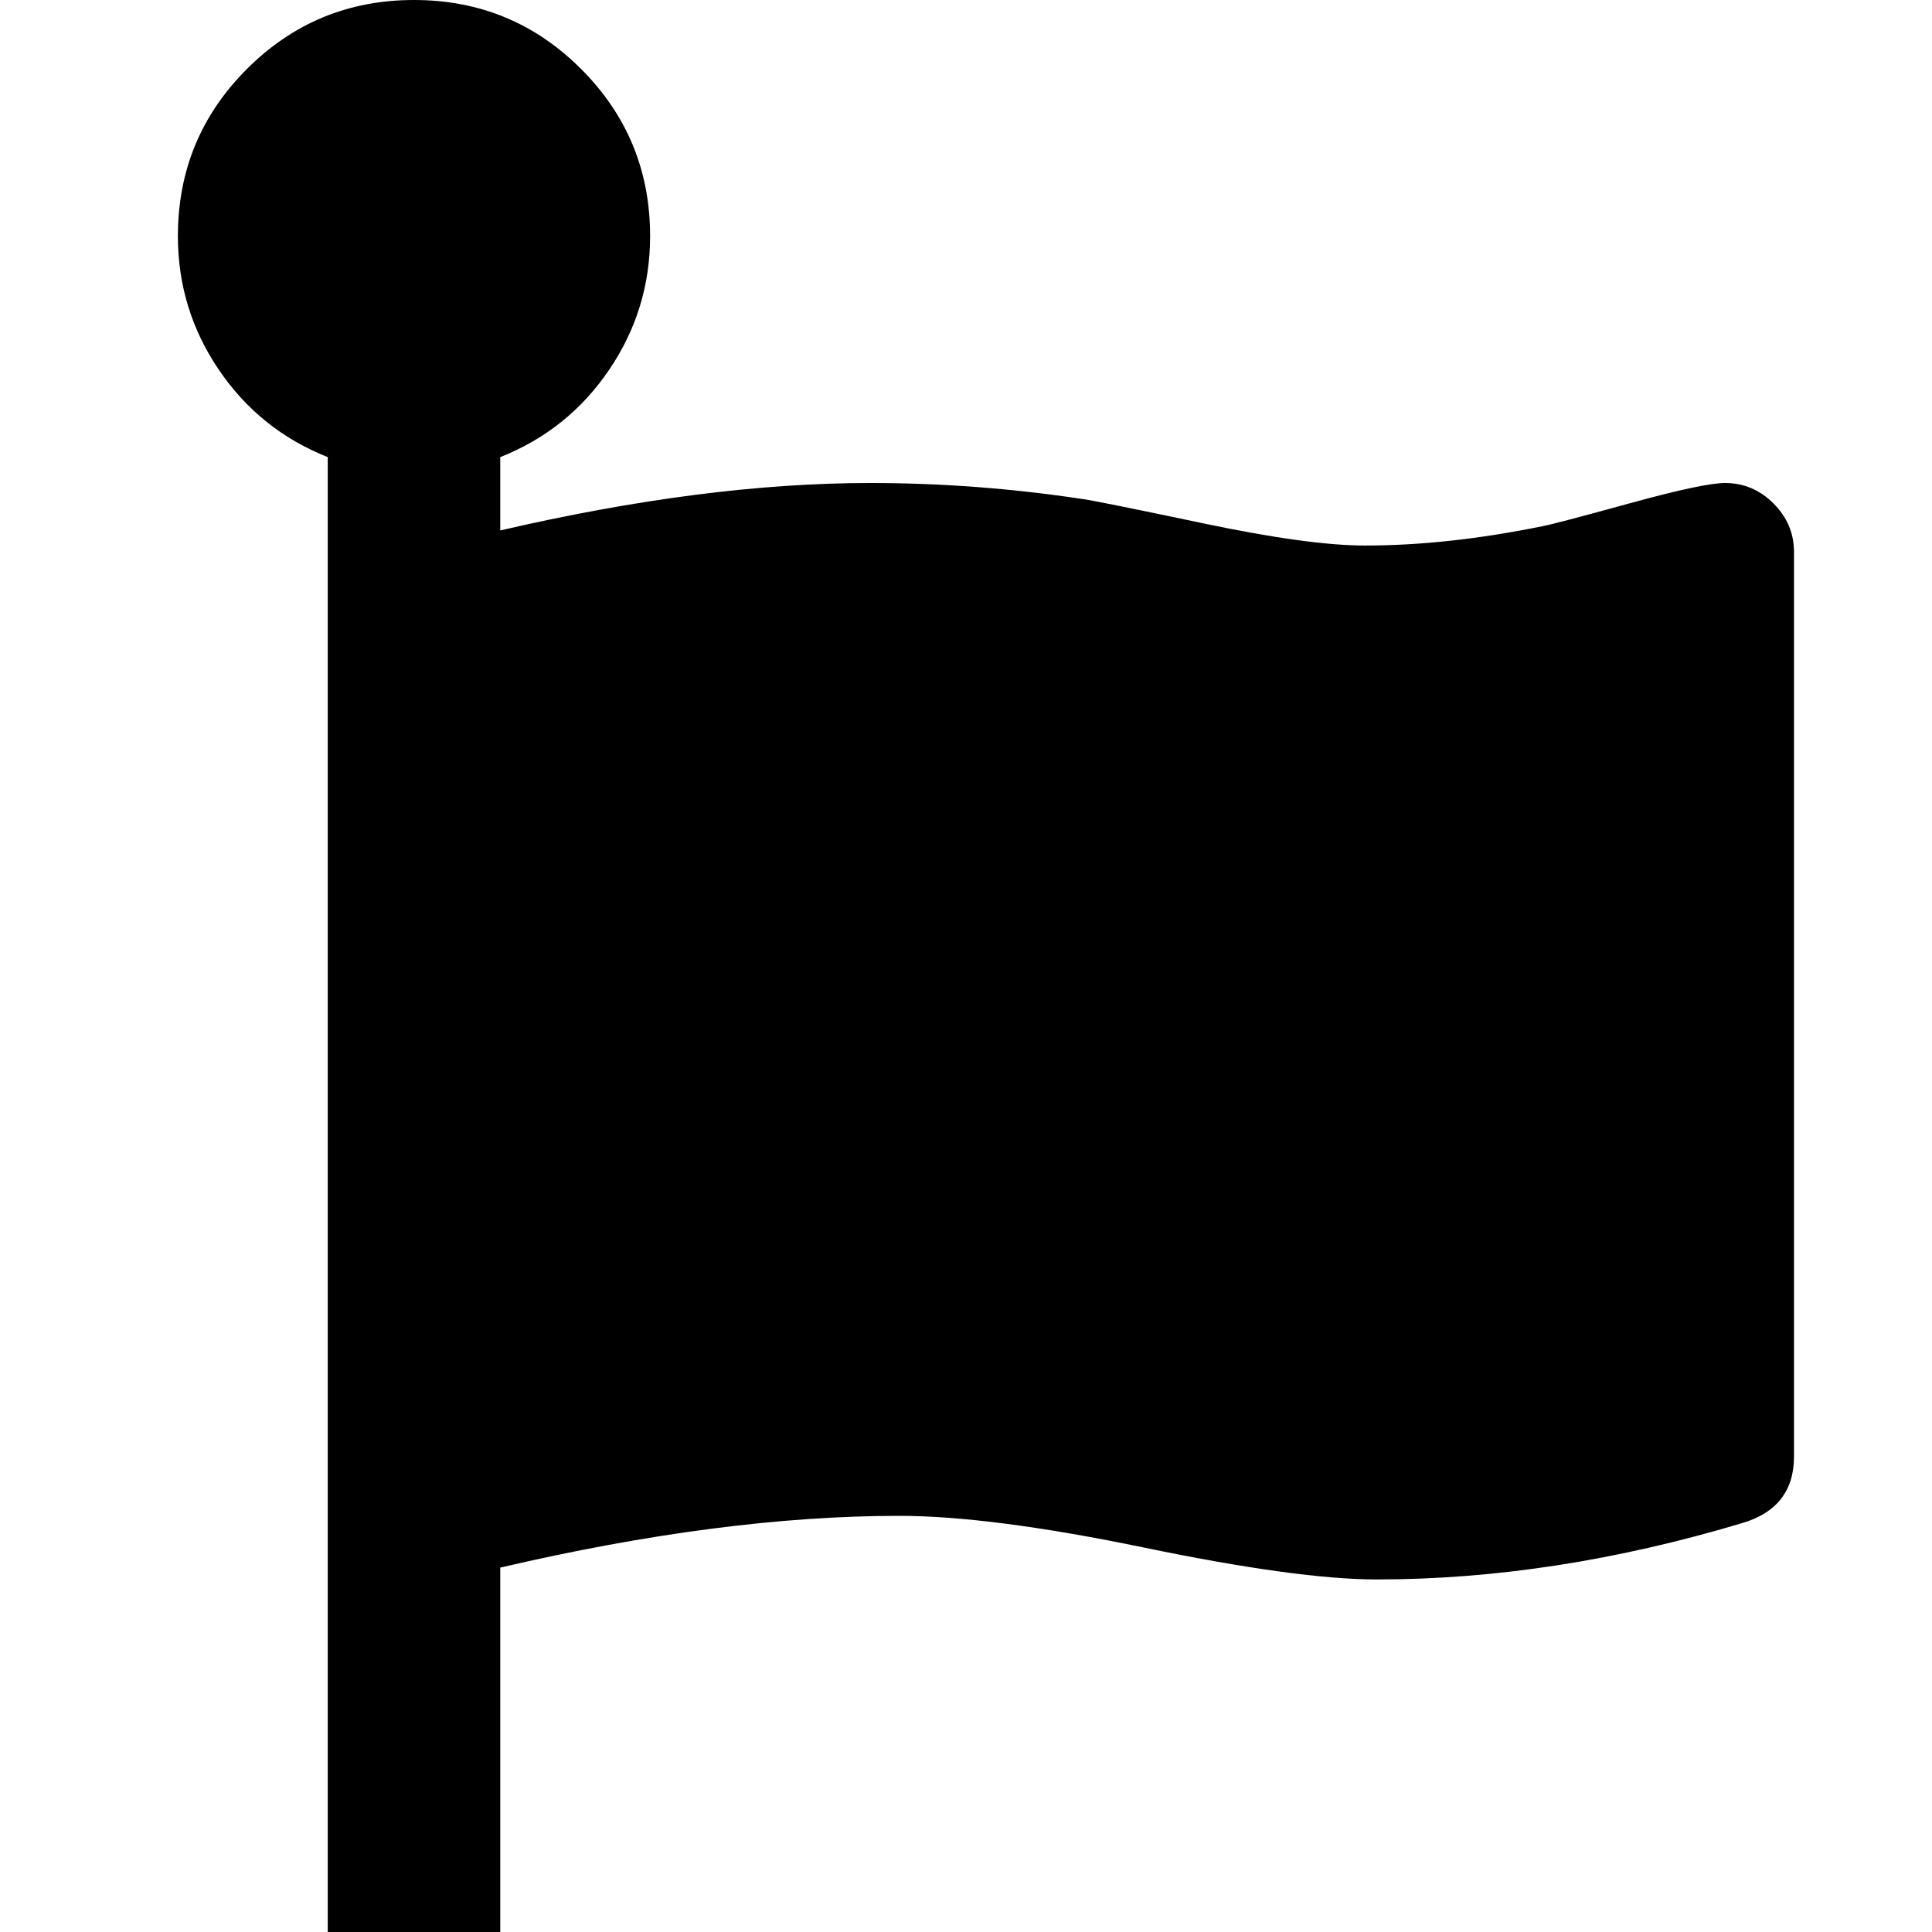
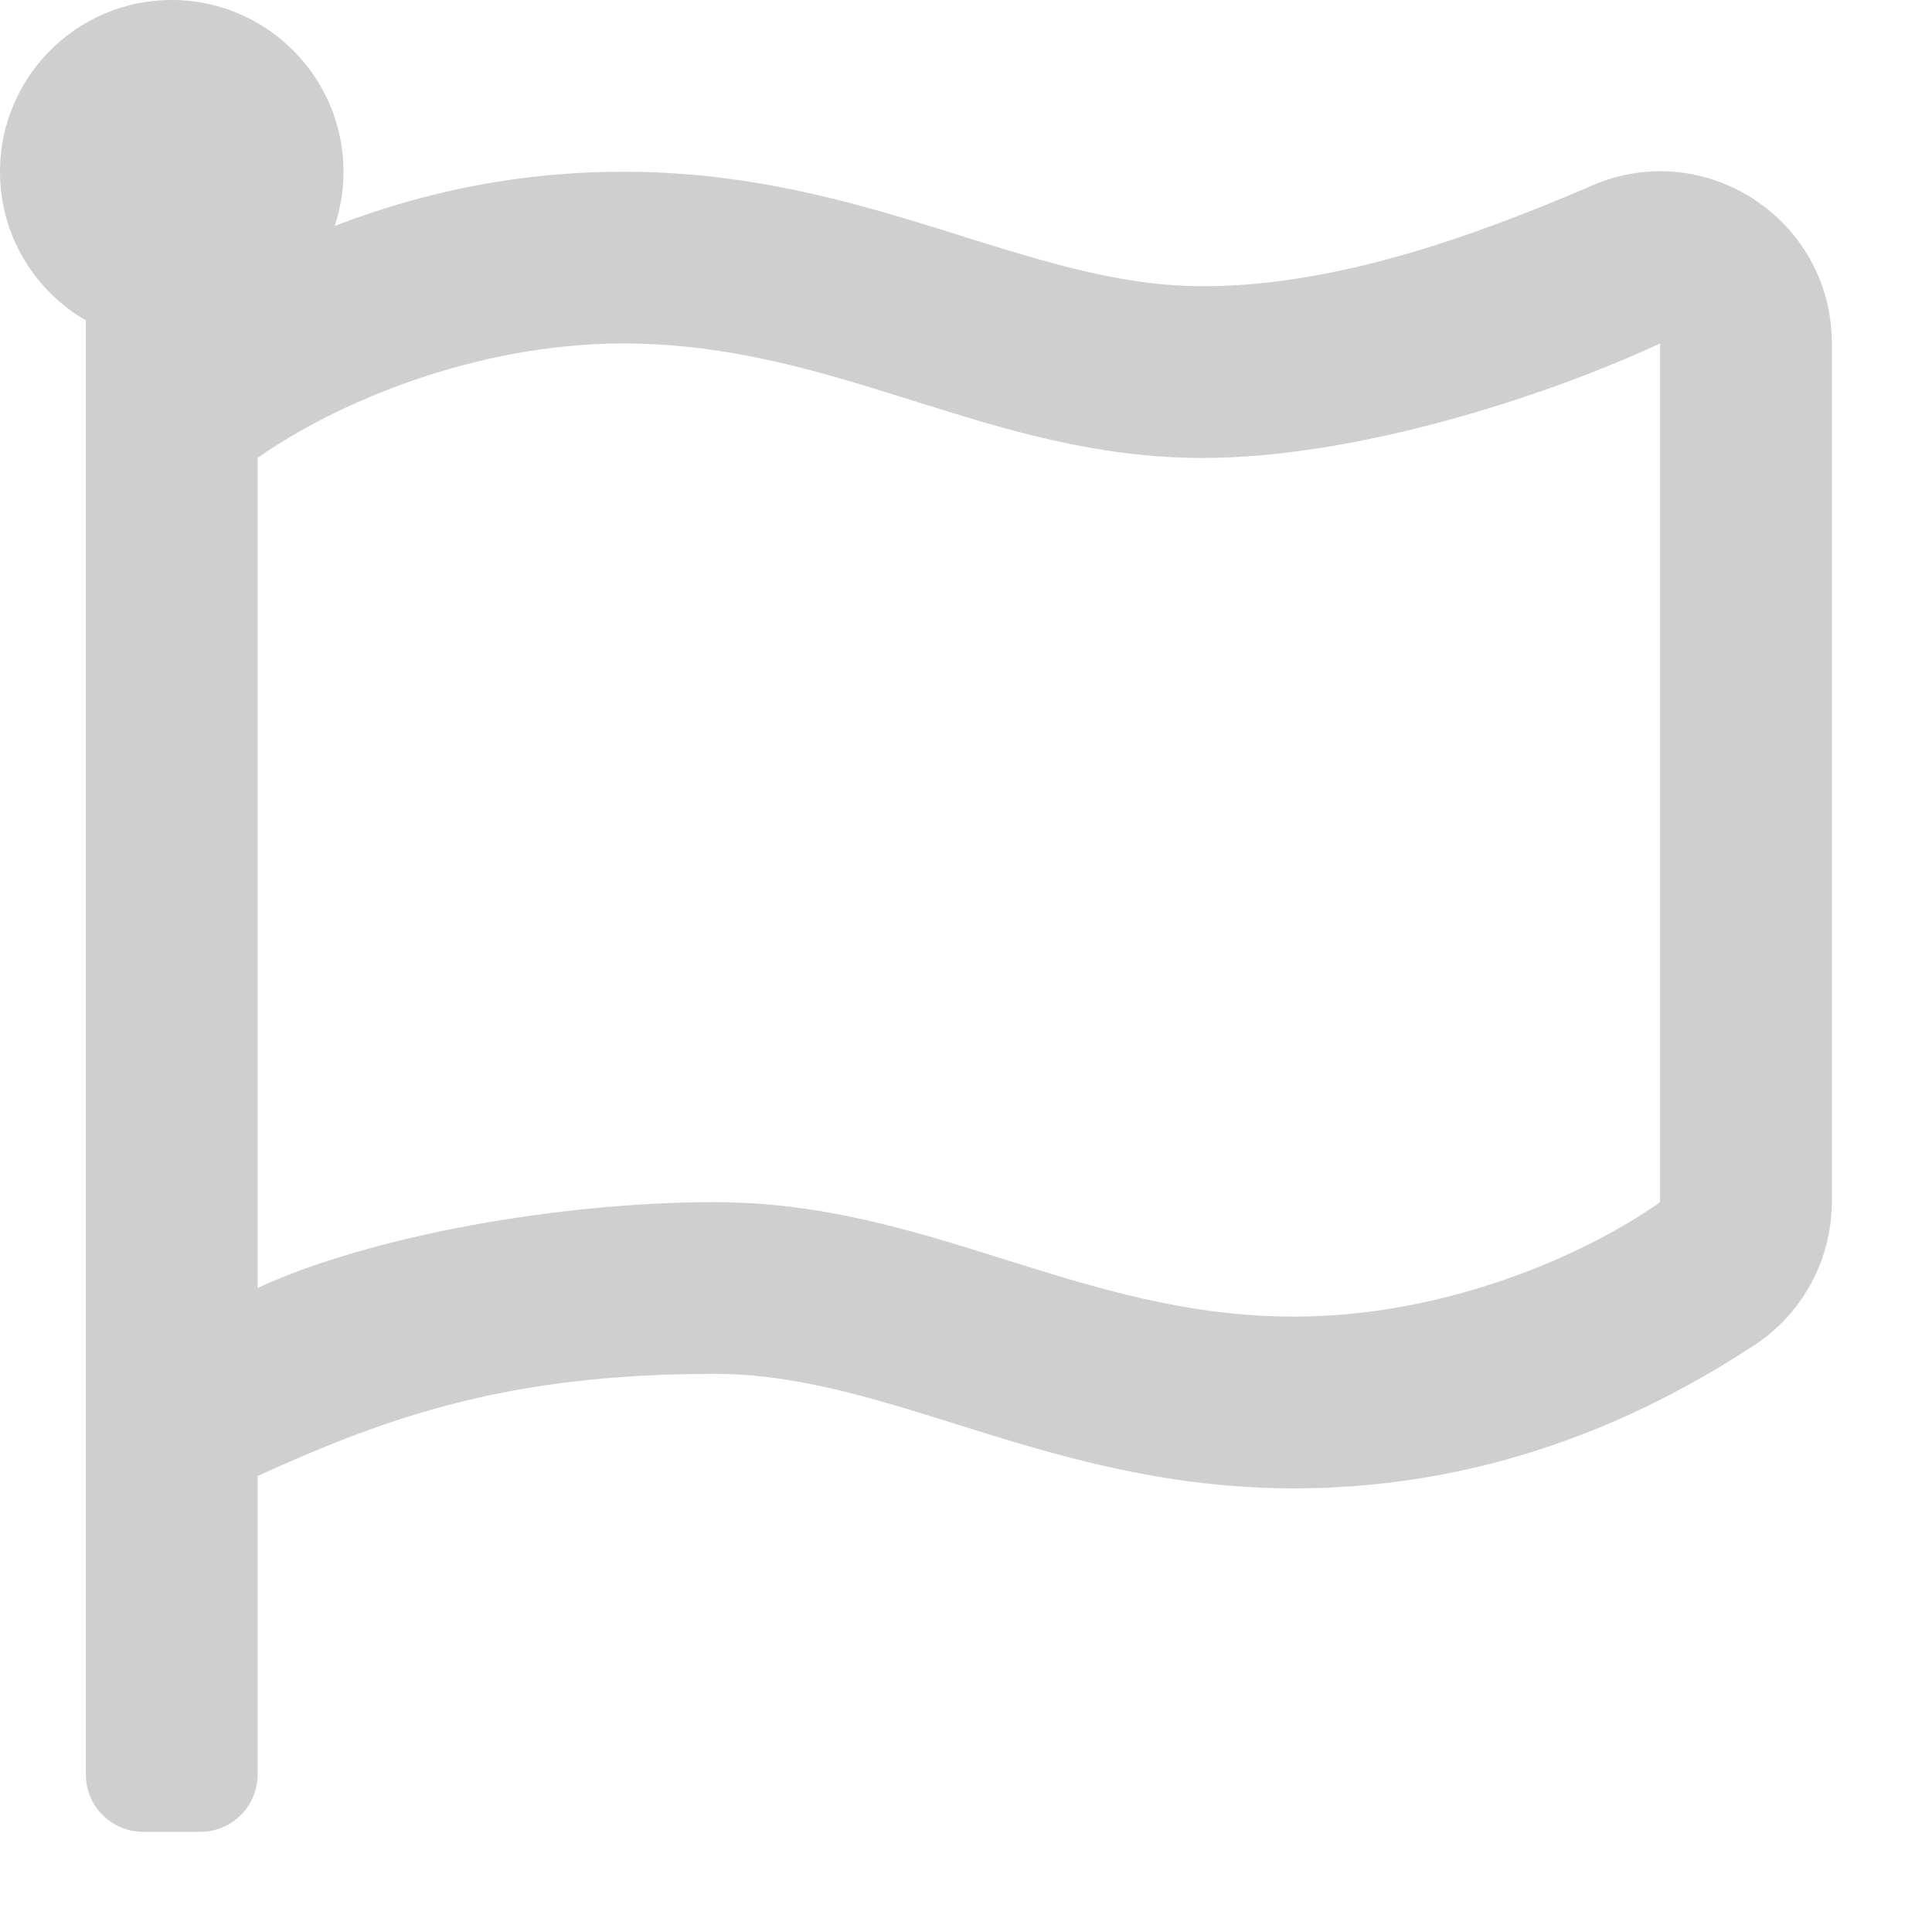
- <svg xmlns="http://www.w3.org/2000/svg" width="1792" height="1792" viewBox="0 0 1792 1792">
-   <path d="M1664 512v839q0 48-49 62-174 52-338 52-73 0-215.5-29.5t-227.5-29.5q-164 0-370 48v338h-160v-1368q-63-25-101-81t-38-124q0-91 64-155t155-64 155 64 64 155q0 68-38 124t-101 81v68q190-44 343-44 99 0 198 15 14 2 111.5 22.5t149.5 20.5q77 0 165-18 11-2 80-21t89-19q26 0 45 19t19 45z" />
+ <svg xmlns="http://www.w3.org/2000/svg" aria-hidden="true" focusable="false" data-prefix="far" data-icon="flag" class="svg-inline--fa fa-flag fa-w-16" role="img" viewBox="0 0 540 540" data-fa-i2svg="">
+   <path fill="#CFCFCF" d="M336.174 80c-49.132 0-93.305-32-161.913-32-31.301 0-58.303 6.482-80.721 15.168a48.04 48.04 0 0 0 2.142-20.727C93.067 19.575 74.167 1.594 51.201.104 23.242-1.71 0 20.431 0 48c0 17.764 9.657 33.262 24 41.562V496c0 8.837 7.163 16 16 16h16c8.837 0 16-7.163 16-16v-83.443C109.869 395.28 143.259 384 199.826 384c49.132 0 93.305 32 161.913 32 58.479 0 101.972-22.617 128.548-39.981C503.846 367.161 512 352.051 512 335.855V95.937c0-34.459-35.264-57.768-66.904-44.117C409.193 67.309 371.641 80 336.174 80zM464 336c-21.783 15.412-60.824 32-102.261 32-59.945 0-102.002-32-161.913-32-43.361 0-96.379 9.403-127.826 24V128c21.784-15.412 60.824-32 102.261-32 59.945 0 102.002 32 161.913 32 43.271 0 96.32-17.366 127.826-32v240z" />
</svg>
